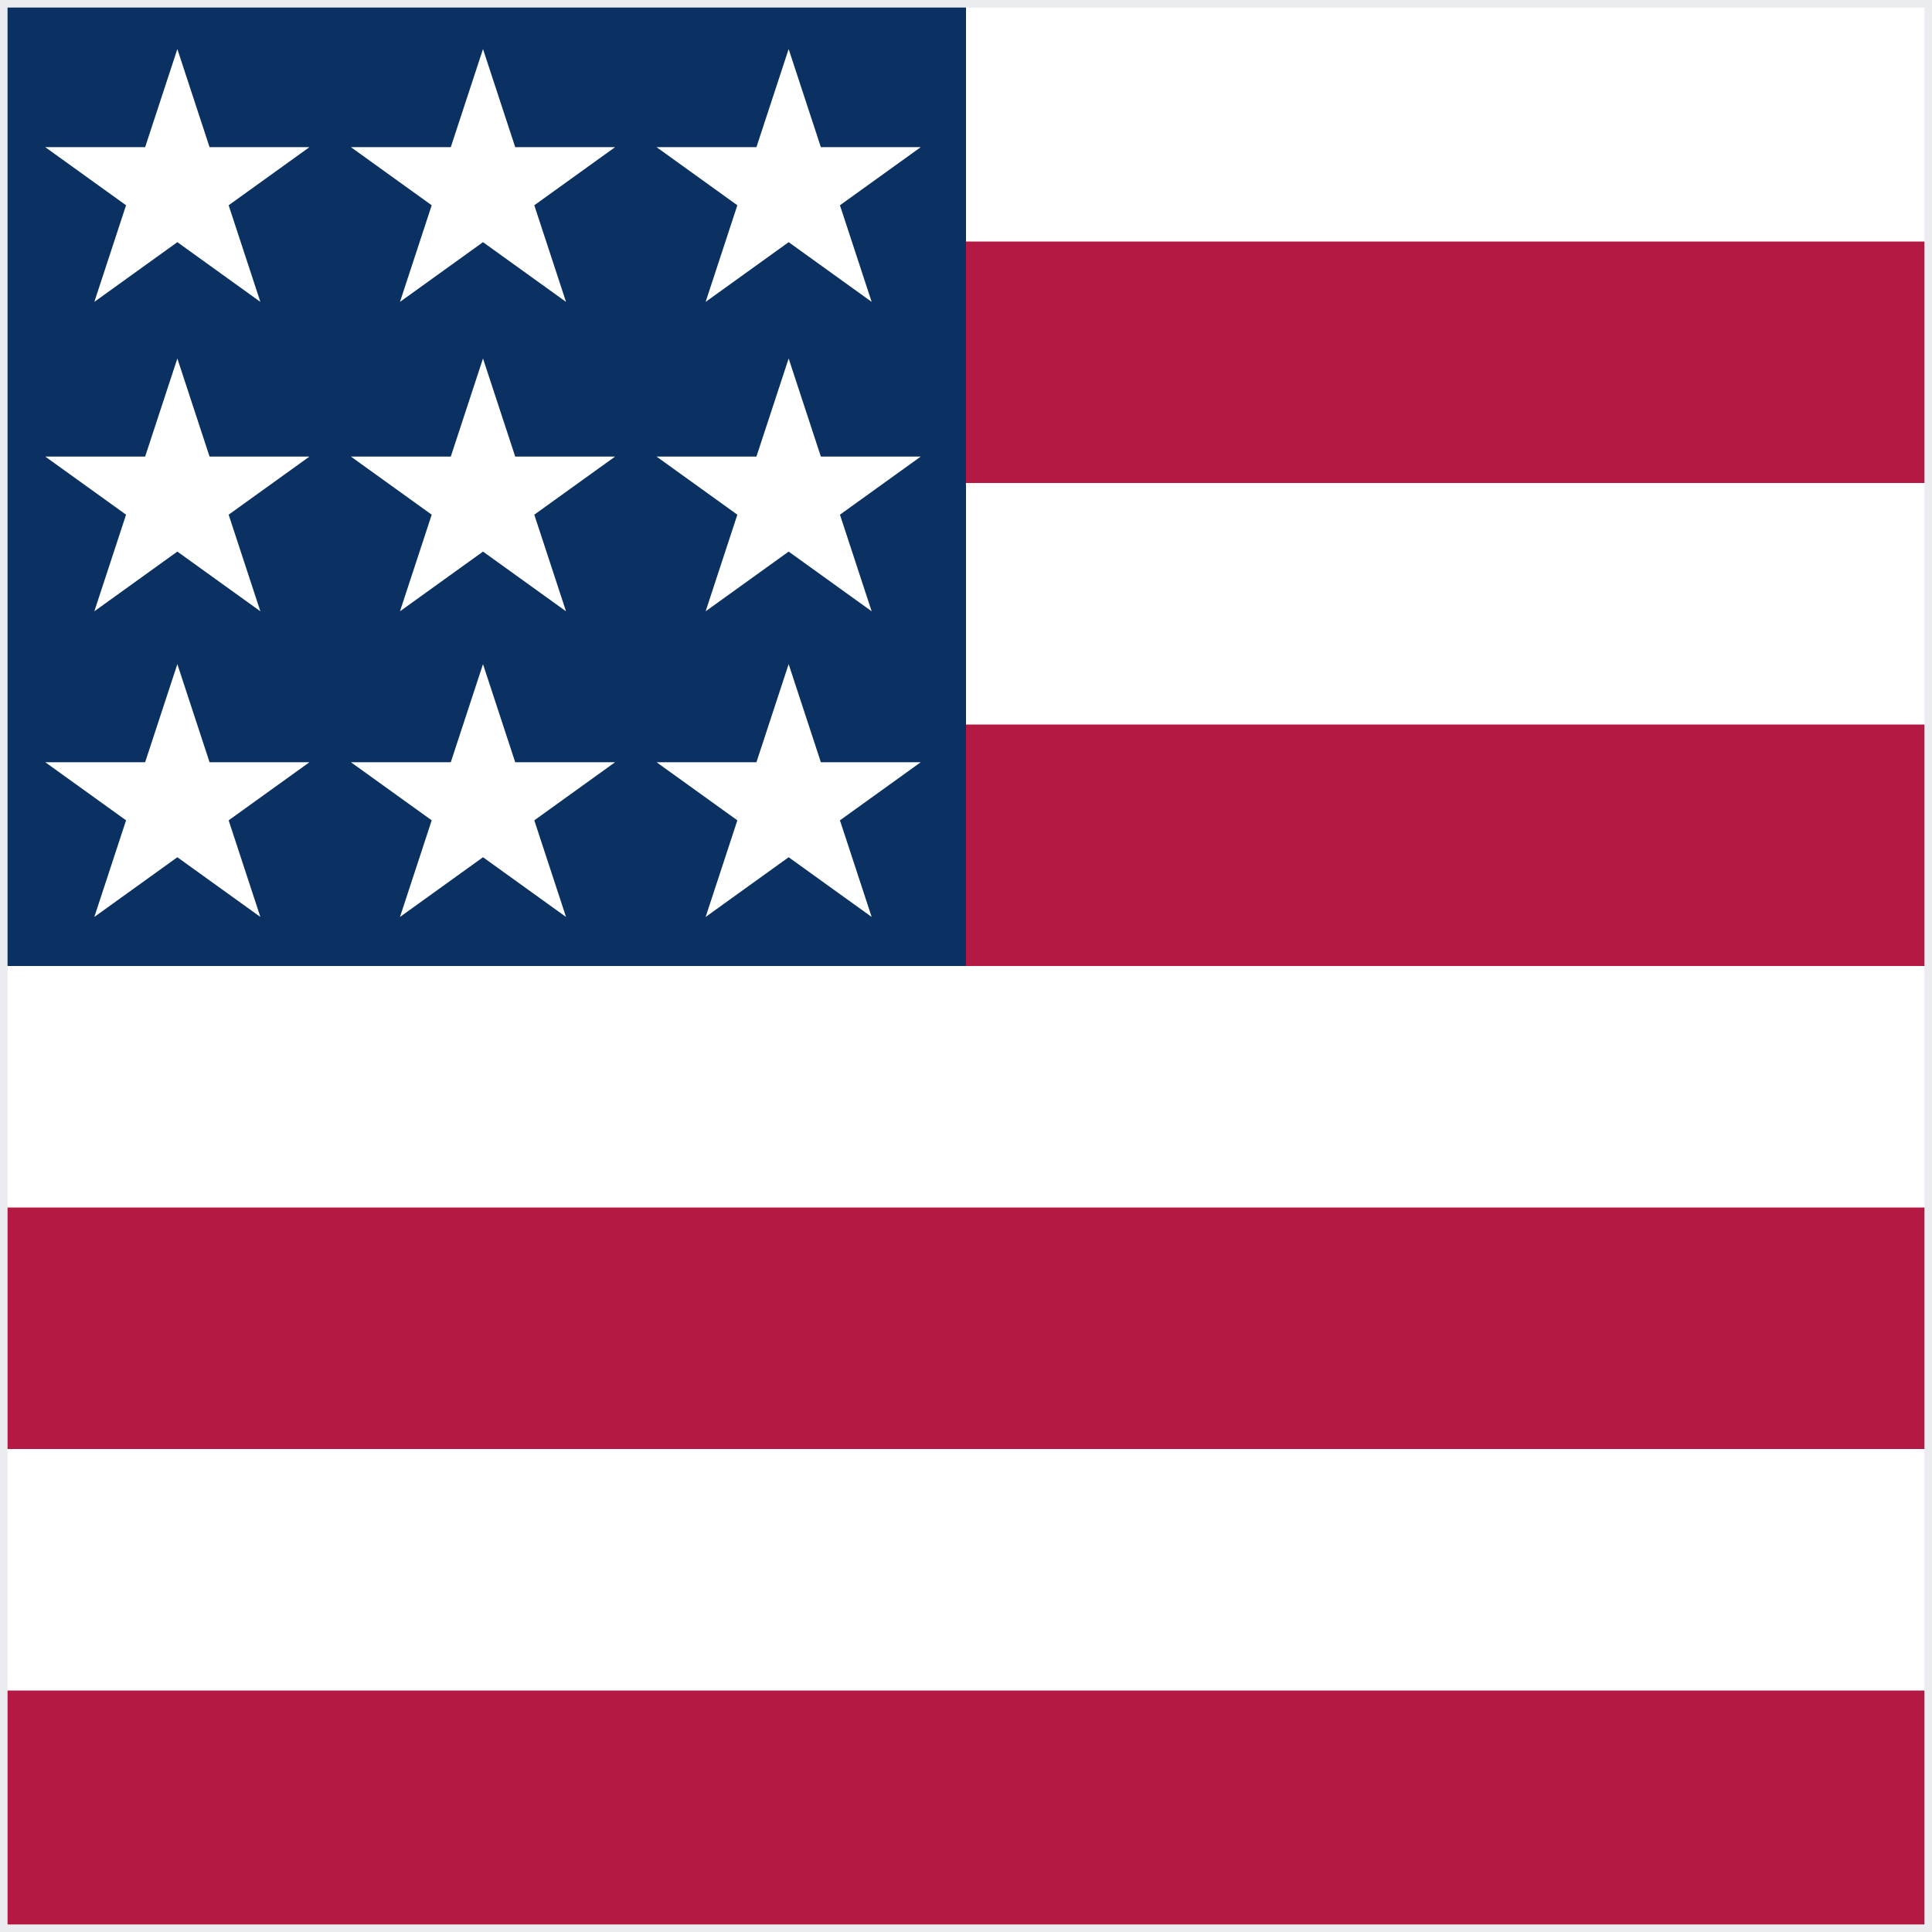
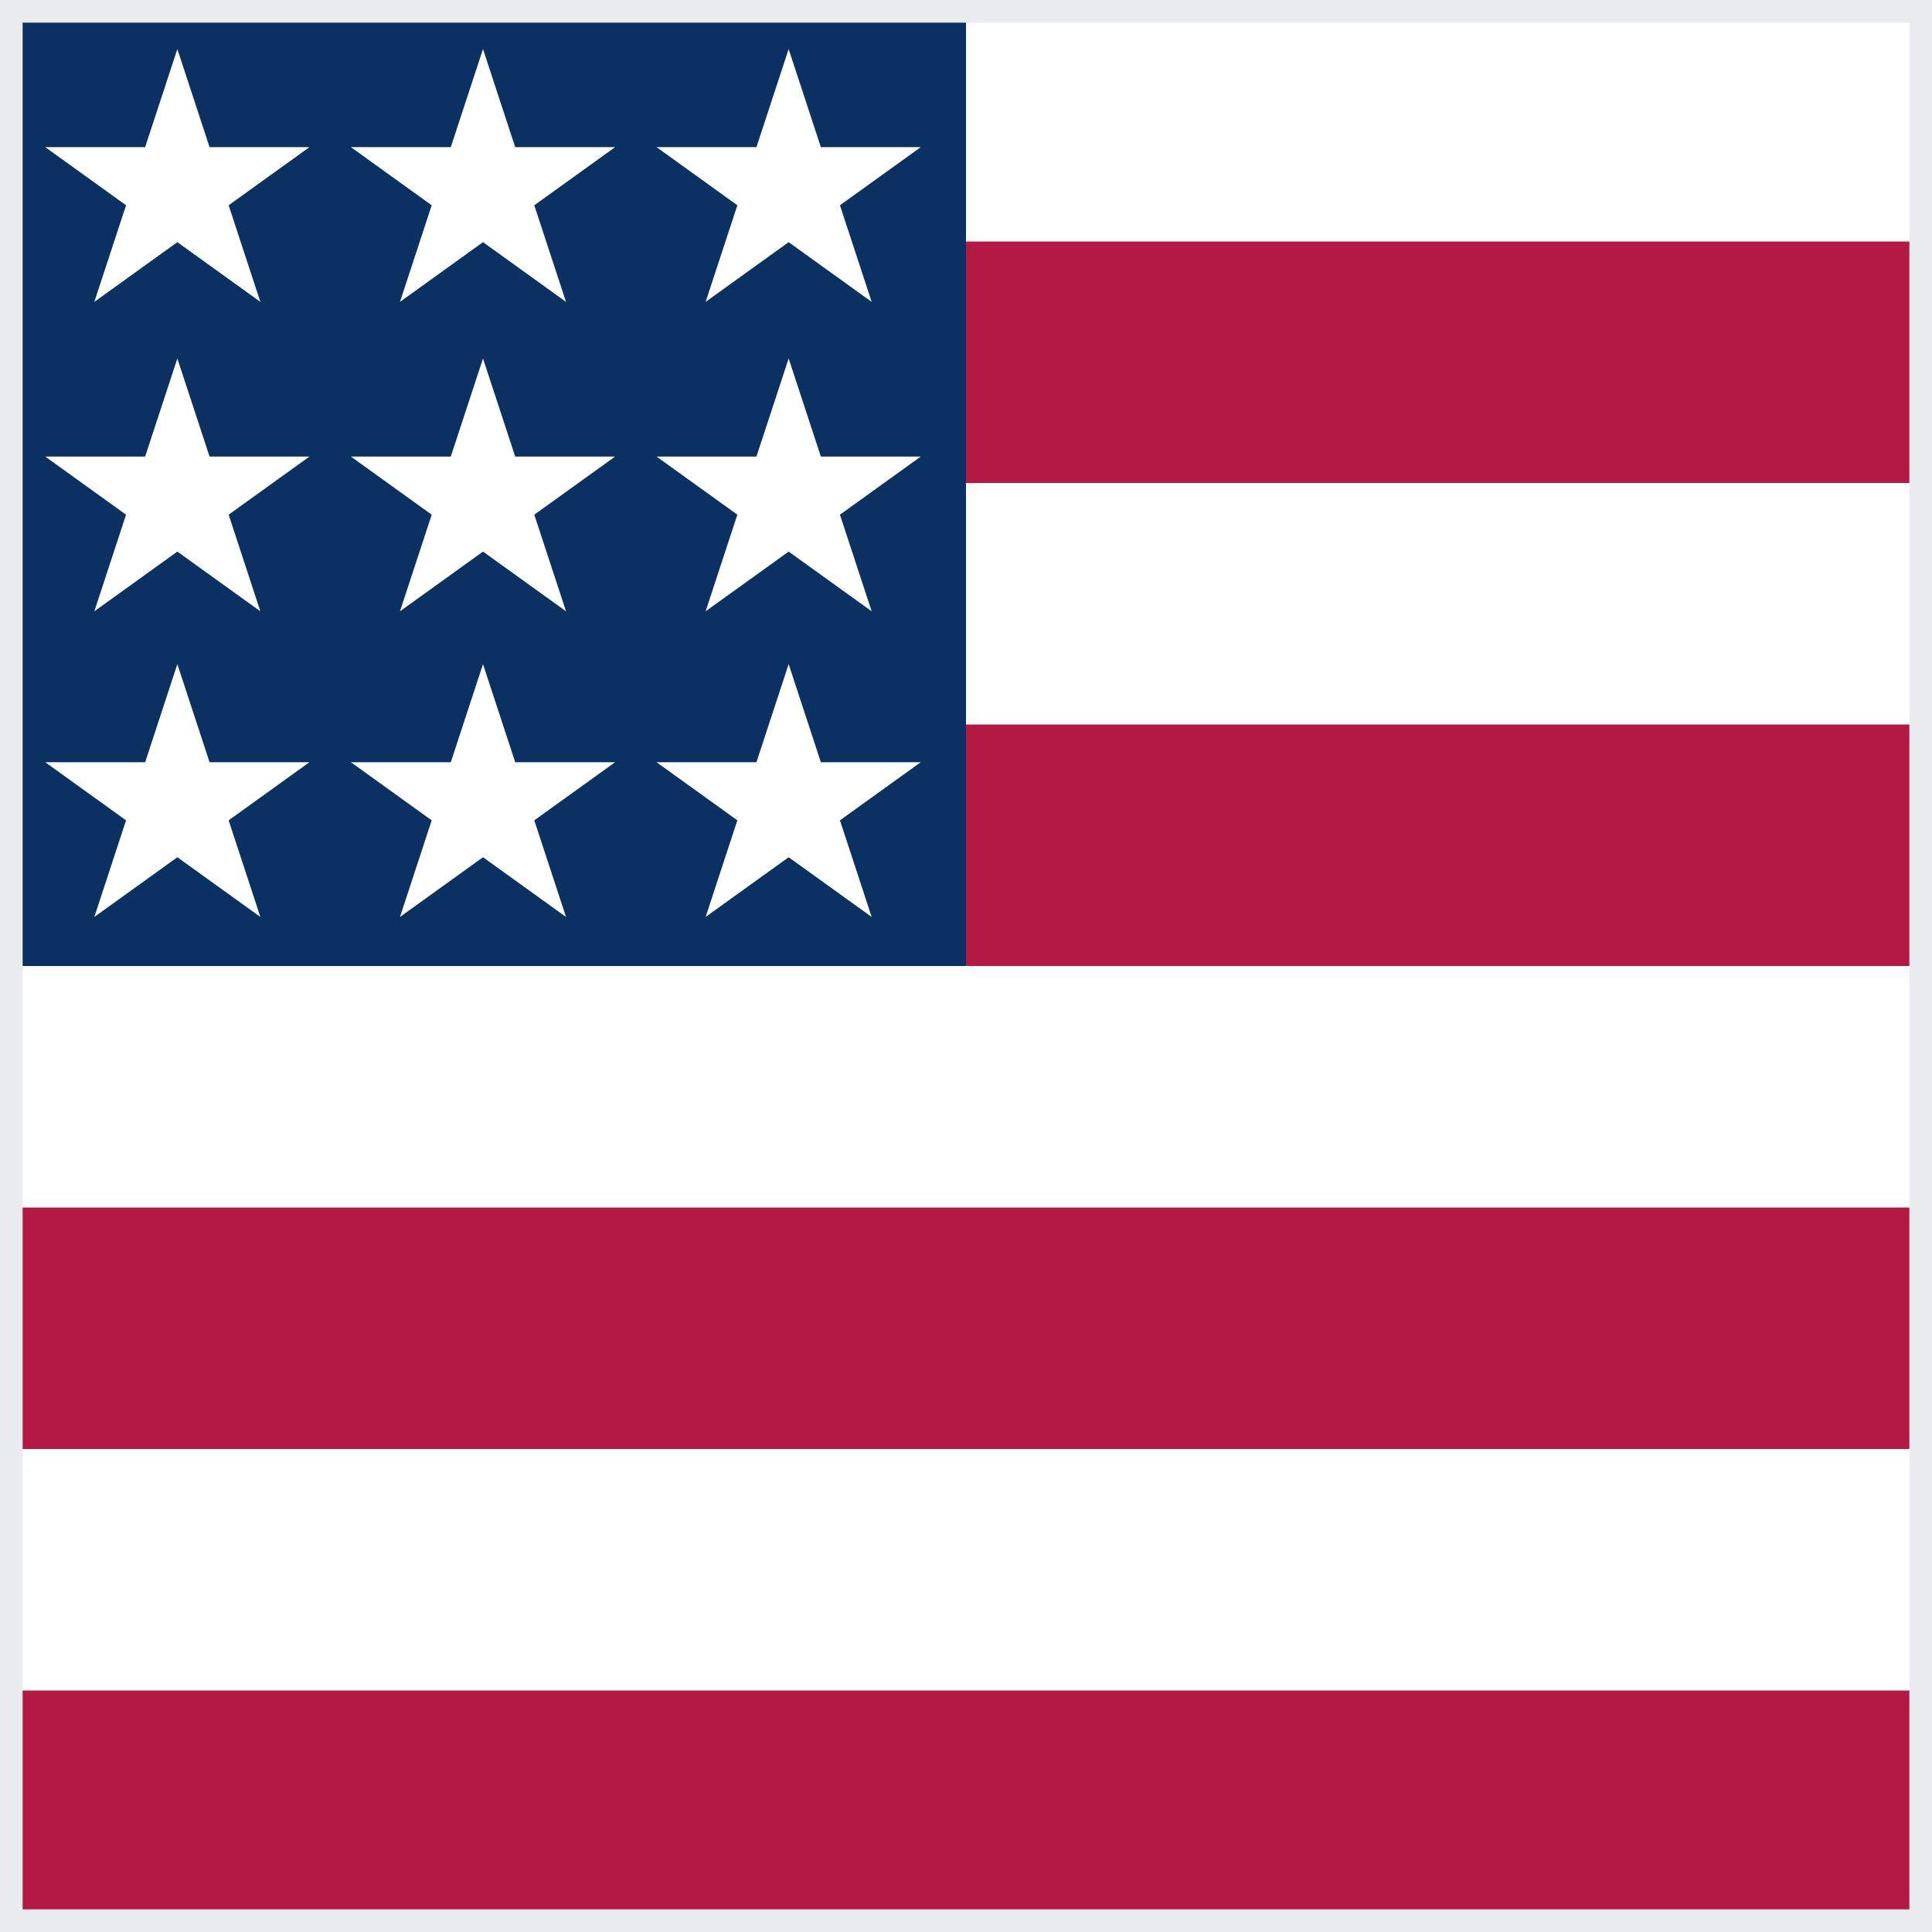
<svg xmlns="http://www.w3.org/2000/svg" width="512" height="512" viewBox="0 0 512 512">
  <path fill="#FFF" d="M256 0h256v64l-32 32 32 32v64l-32 32 32 32v64l-32 32 32 32v64l-256 32L0 448v-64l32-32-32-32v-64z" />
  <path fill="#B31942" d="M224 64h288v64H224Zm0 128h288v64H256ZM0 320h512v64H0Zm0 128h512v64H0Z" />
  <path fill="#0A3161" d="M0 0h256v256H0Z" />
  <path fill="#FFF" d="m187 243 57-41h-70l57 41-22-67zm-81 0 57-41H93l57 41-22-67zm-81 0 57-41H12l57 41-22-67zm162-81 57-41h-70l57 41-22-67zm-81 0 57-41H93l57 41-22-67zm-81 0 57-41H12l57 41-22-67Zm162-82 57-41h-70l57 41-22-67Zm-81 0 57-41H93l57 41-22-67zm-81 0 57-41H12l57 41-22-67Z" />
-   <rect x="1" y="1" width="510" height="510" fill="none" stroke="#eaecf0" stroke-width="2" />
+   <rect x="3" y="3" width="506" height="506" fill="none" stroke="#eaecf0" stroke-width="6" />
</svg>
